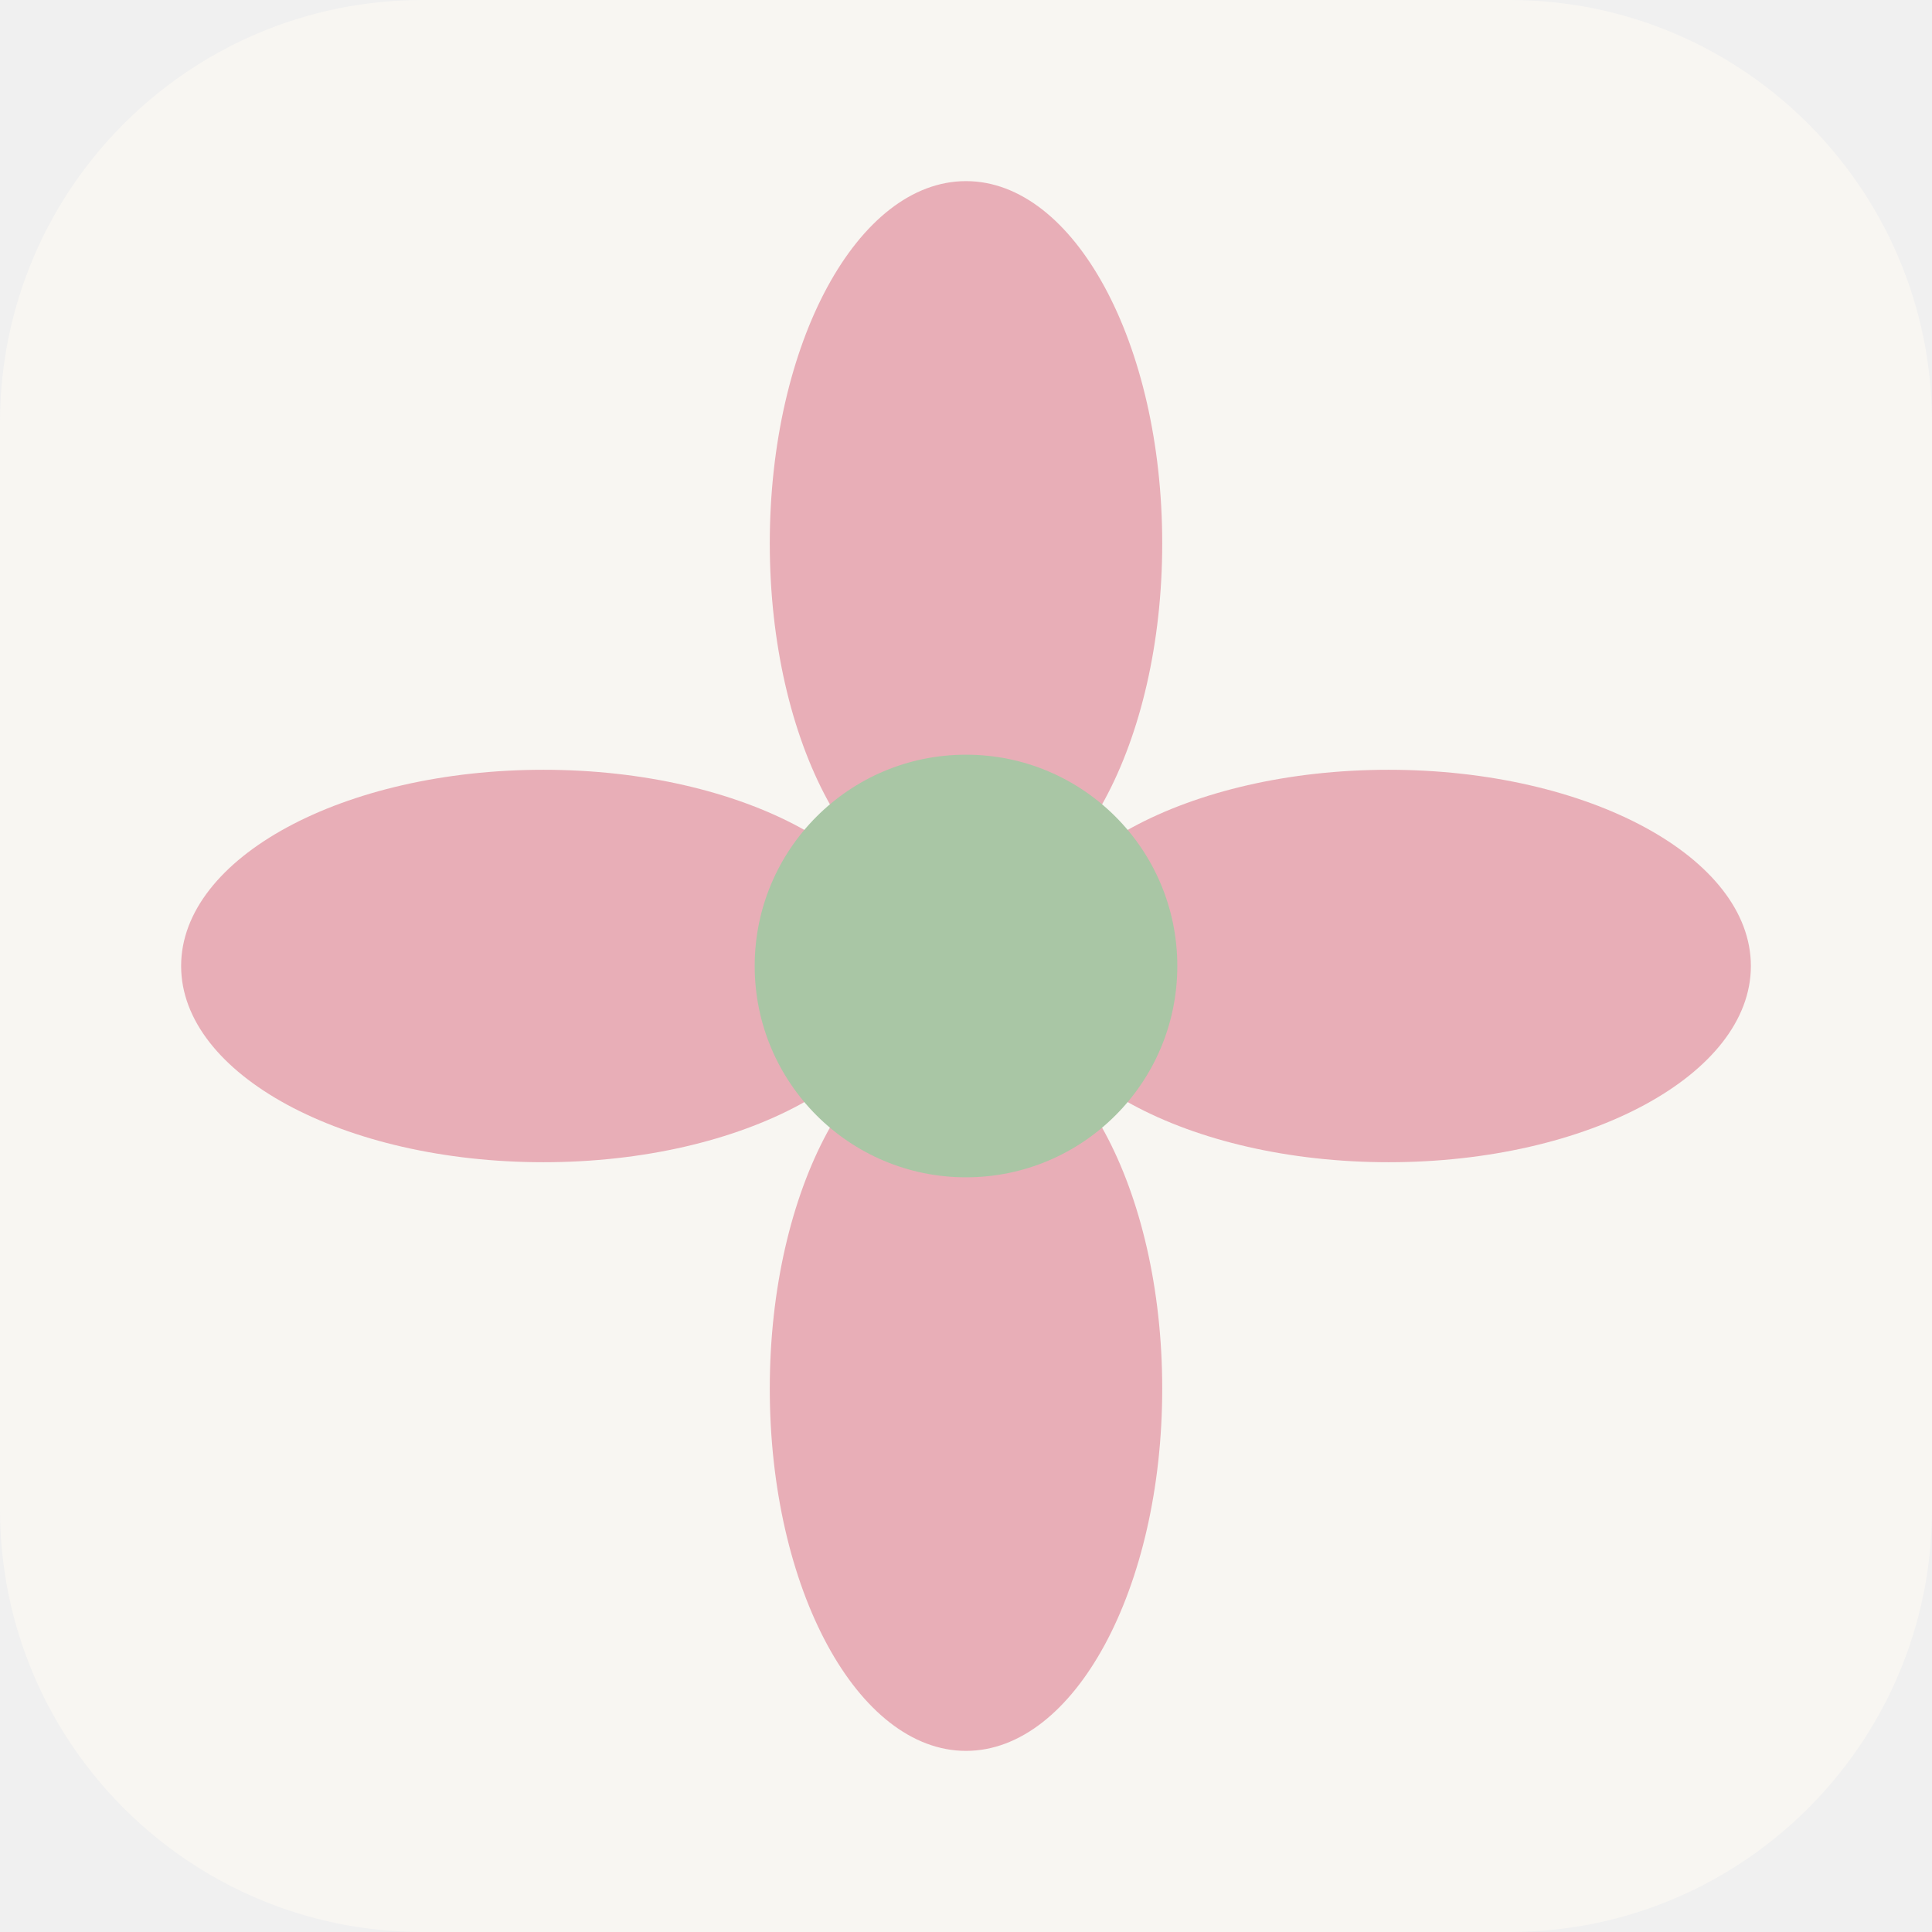
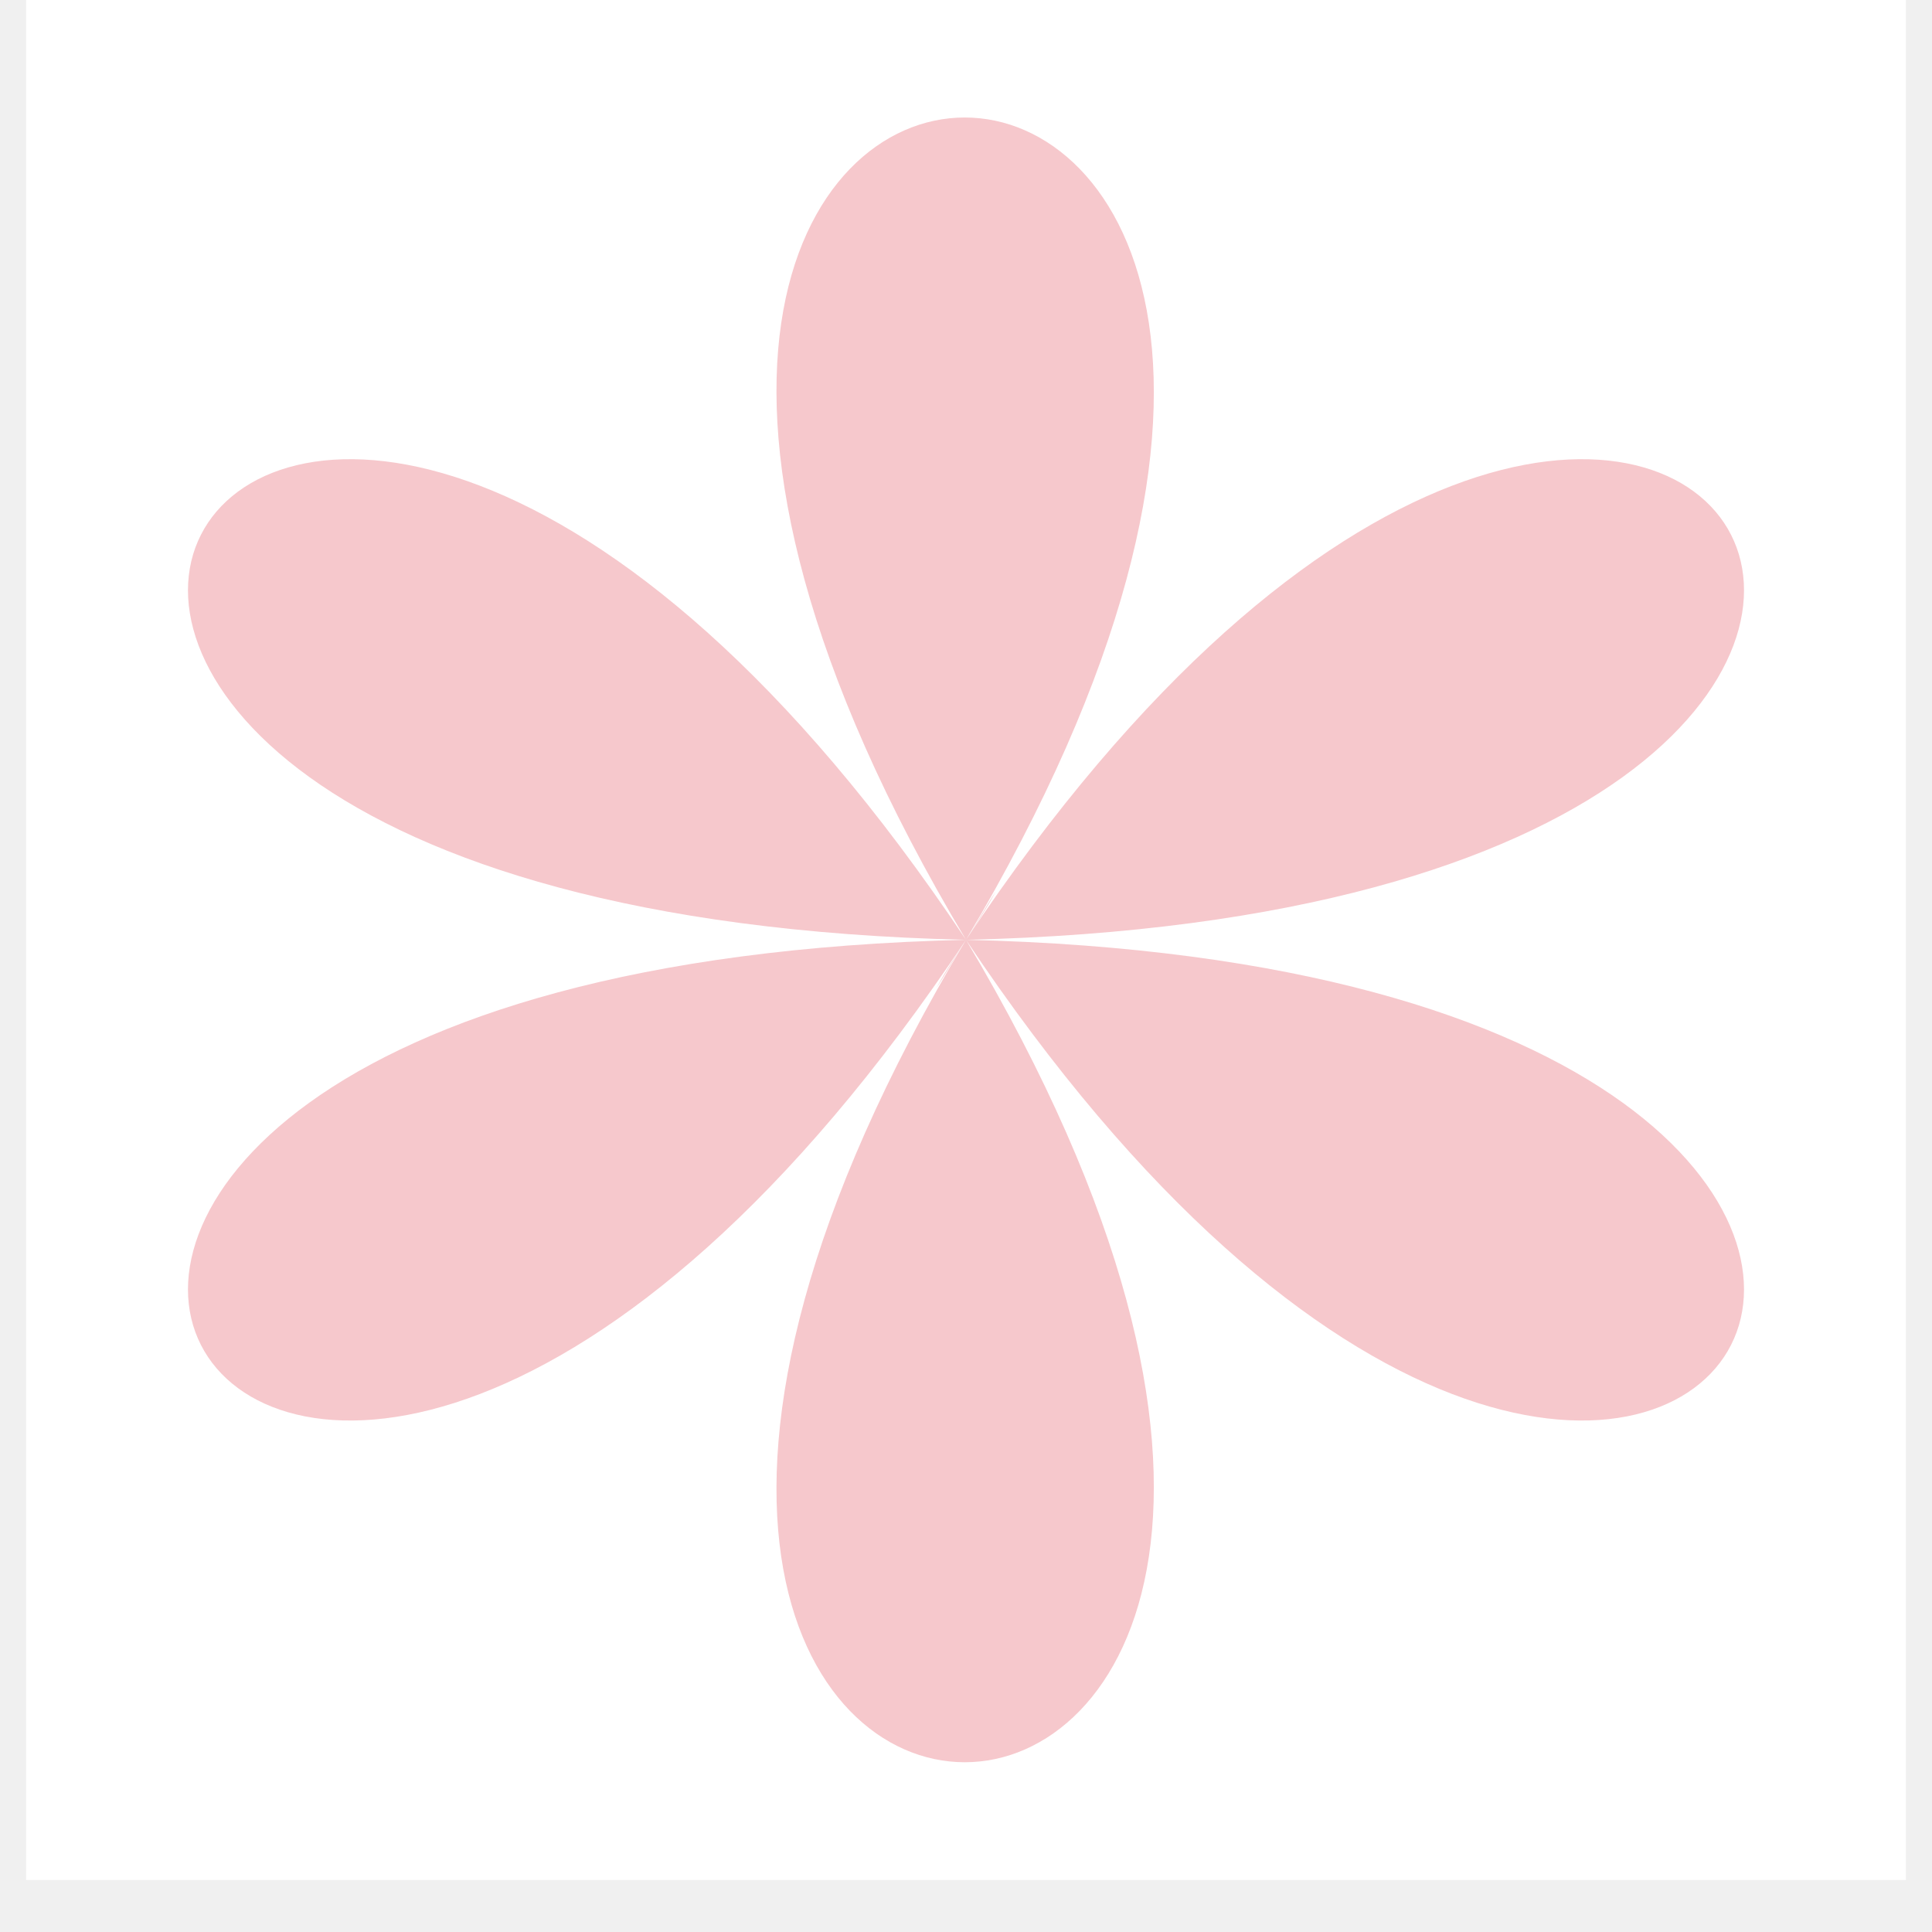
- <svg xmlns="http://www.w3.org/2000/svg" viewBox="0 0 64 64">
-   <rect width="64" height="64" rx="14" fill="#F8F6F2" />
-   <g fill="#E8AEB7">
-     <ellipse cx="32" cy="18" rx="6.5" ry="12" />
-     <ellipse cx="32" cy="46" rx="6.5" ry="12" />
-     <ellipse cx="18" cy="32" rx="12" ry="6.5" />
-     <ellipse cx="46" cy="32" rx="12" ry="6.5" />
+ <svg xmlns="http://www.w3.org/2000/svg" width="48" zoomAndPan="magnify" viewBox="0 0 36 36" height="48" preserveAspectRatio="xMidYMid meet" version="1.0">
+   <defs>
+     <clipPath id="77638679e6">
+       <path d="M 0.488 0 L 35.512 0 L 35.512 35.027 L 0.488 35.027 Z M 0.488 0 " clip-rule="nonzero" />
+     </clipPath>
+     <clipPath id="130215ac4e">
+       <path d="M 3.473 2.188 L 32.527 2.188 L 32.527 32.871 L 3.473 32.871 Z M 3.473 2.188 " clip-rule="nonzero" />
+     </clipPath>
+     <clipPath id="a027928fd6">
+       <path d="M 18 17.512 C -6.582 16.945 4.734 -2.352 18 17.512 Z M 18 17.512 C 5.789 37.945 30.148 37.945 18 17.512 Z M 18 17.512 C -6.582 18.082 4.734 37.379 18 17.512 Z M 18 17.512 C 5.789 -2.918 30.148 -2.918 18 17.512 Z M 18 17.512 C 31.266 37.379 42.582 18.082 18 17.512 Z M 18 17.512 C 31.266 -2.352 42.582 16.945 18 17.512 Z M 19.117 17.512 C 18.742 17.512 18.371 17.512 18 17.512 C 18.188 17.23 18.371 16.945 18.559 16.605 C 18.371 16.891 18.188 17.23 18 17.512 C 17.812 17.23 17.629 16.891 17.441 16.605 C 17.629 16.891 17.812 17.23 18 17.512 C 17.629 17.512 17.258 17.512 16.883 17.512 C 17.258 17.512 17.629 17.512 18 17.512 C 17.812 17.797 17.629 18.082 17.441 18.422 C 17.629 18.137 17.812 17.797 18 17.512 C 18.188 17.797 18.371 18.137 18.559 18.422 C 18.371 18.137 18.188 17.797 18 17.512 C 18.371 17.512 18.742 17.512 19.117 17.512 Z M 19.117 17.512 " clip-rule="nonzero" />
+     </clipPath>
+     <clipPath id="0c315808c9">
+       <path d="M 0.473 0.188 L 29.527 0.188 L 29.527 30.871 L 0.473 30.871 Z M 0.473 0.188 " clip-rule="nonzero" />
+     </clipPath>
+     <clipPath id="bed3447976">
+       <path d="M 15 15.512 C -9.582 14.945 1.734 -4.352 15 15.512 Z M 15 15.512 C 2.789 35.945 27.148 35.945 15 15.512 Z M 15 15.512 C -9.582 16.082 1.734 35.379 15 15.512 Z M 15 15.512 C 2.789 -4.918 27.148 -4.918 15 15.512 Z M 15 15.512 C 28.266 35.379 39.582 16.082 15 15.512 Z M 15 15.512 C 28.266 -4.352 39.582 14.945 15 15.512 Z M 16.117 15.512 C 15.742 15.512 15.371 15.512 15 15.512 C 15.188 15.23 15.371 14.945 15.559 14.605 C 15.371 14.891 15.188 15.23 15 15.512 C 14.812 15.23 14.629 14.891 14.441 14.605 C 14.629 14.891 14.812 15.23 15 15.512 C 14.629 15.512 14.258 15.512 13.883 15.512 C 14.258 15.512 14.629 15.512 15 15.512 C 14.812 15.797 14.629 16.082 14.441 16.422 C 14.629 16.137 14.812 15.797 15 15.512 C 15.188 15.797 15.371 16.137 15.559 16.422 C 15.371 16.137 15.188 15.797 15 15.512 C 15.371 15.512 15.742 15.512 16.117 15.512 Z M 16.117 15.512 " clip-rule="nonzero" />
+     </clipPath>
+     <clipPath id="f6b169a2d1">
+       <rect x="0" width="30" y="0" height="31" />
+     </clipPath>
+   </defs>
+   <g clip-path="url(#77638679e6)">
+     <path fill="#ffffff" d="M 0.488 0 L 35.512 0 L 35.512 35.027 L 0.488 35.027 Z M 0.488 0 " fill-opacity="1" fill-rule="nonzero" />
+     <path fill="#ffffff" d="M 0.488 0 L 35.512 0 L 35.512 35.027 L 0.488 35.027 Z M 0.488 0 " fill-opacity="1" fill-rule="nonzero" />
  </g>
-   <circle cx="32" cy="32" r="7" fill="#A9C6A5" />
+   <g clip-path="url(#130215ac4e)">
+     <g clip-path="url(#a027928fd6)">
+       <g transform="matrix(1, 0, 0, 1, 3, 2)">
+         <g clip-path="url(#f6b169a2d1)">
+           <g clip-path="url(#0c315808c9)">
+             <g clip-path="url(#bed3447976)">
+               <path fill="#f6c8cc" d="M 0.125 0.188 L 29.875 0.188 L 29.875 30.871 L 0.125 30.871 Z M 0.125 0.188 " fill-opacity="1" fill-rule="nonzero" />
+             </g>
+           </g>
+         </g>
+       </g>
+     </g>
+   </g>
</svg>
